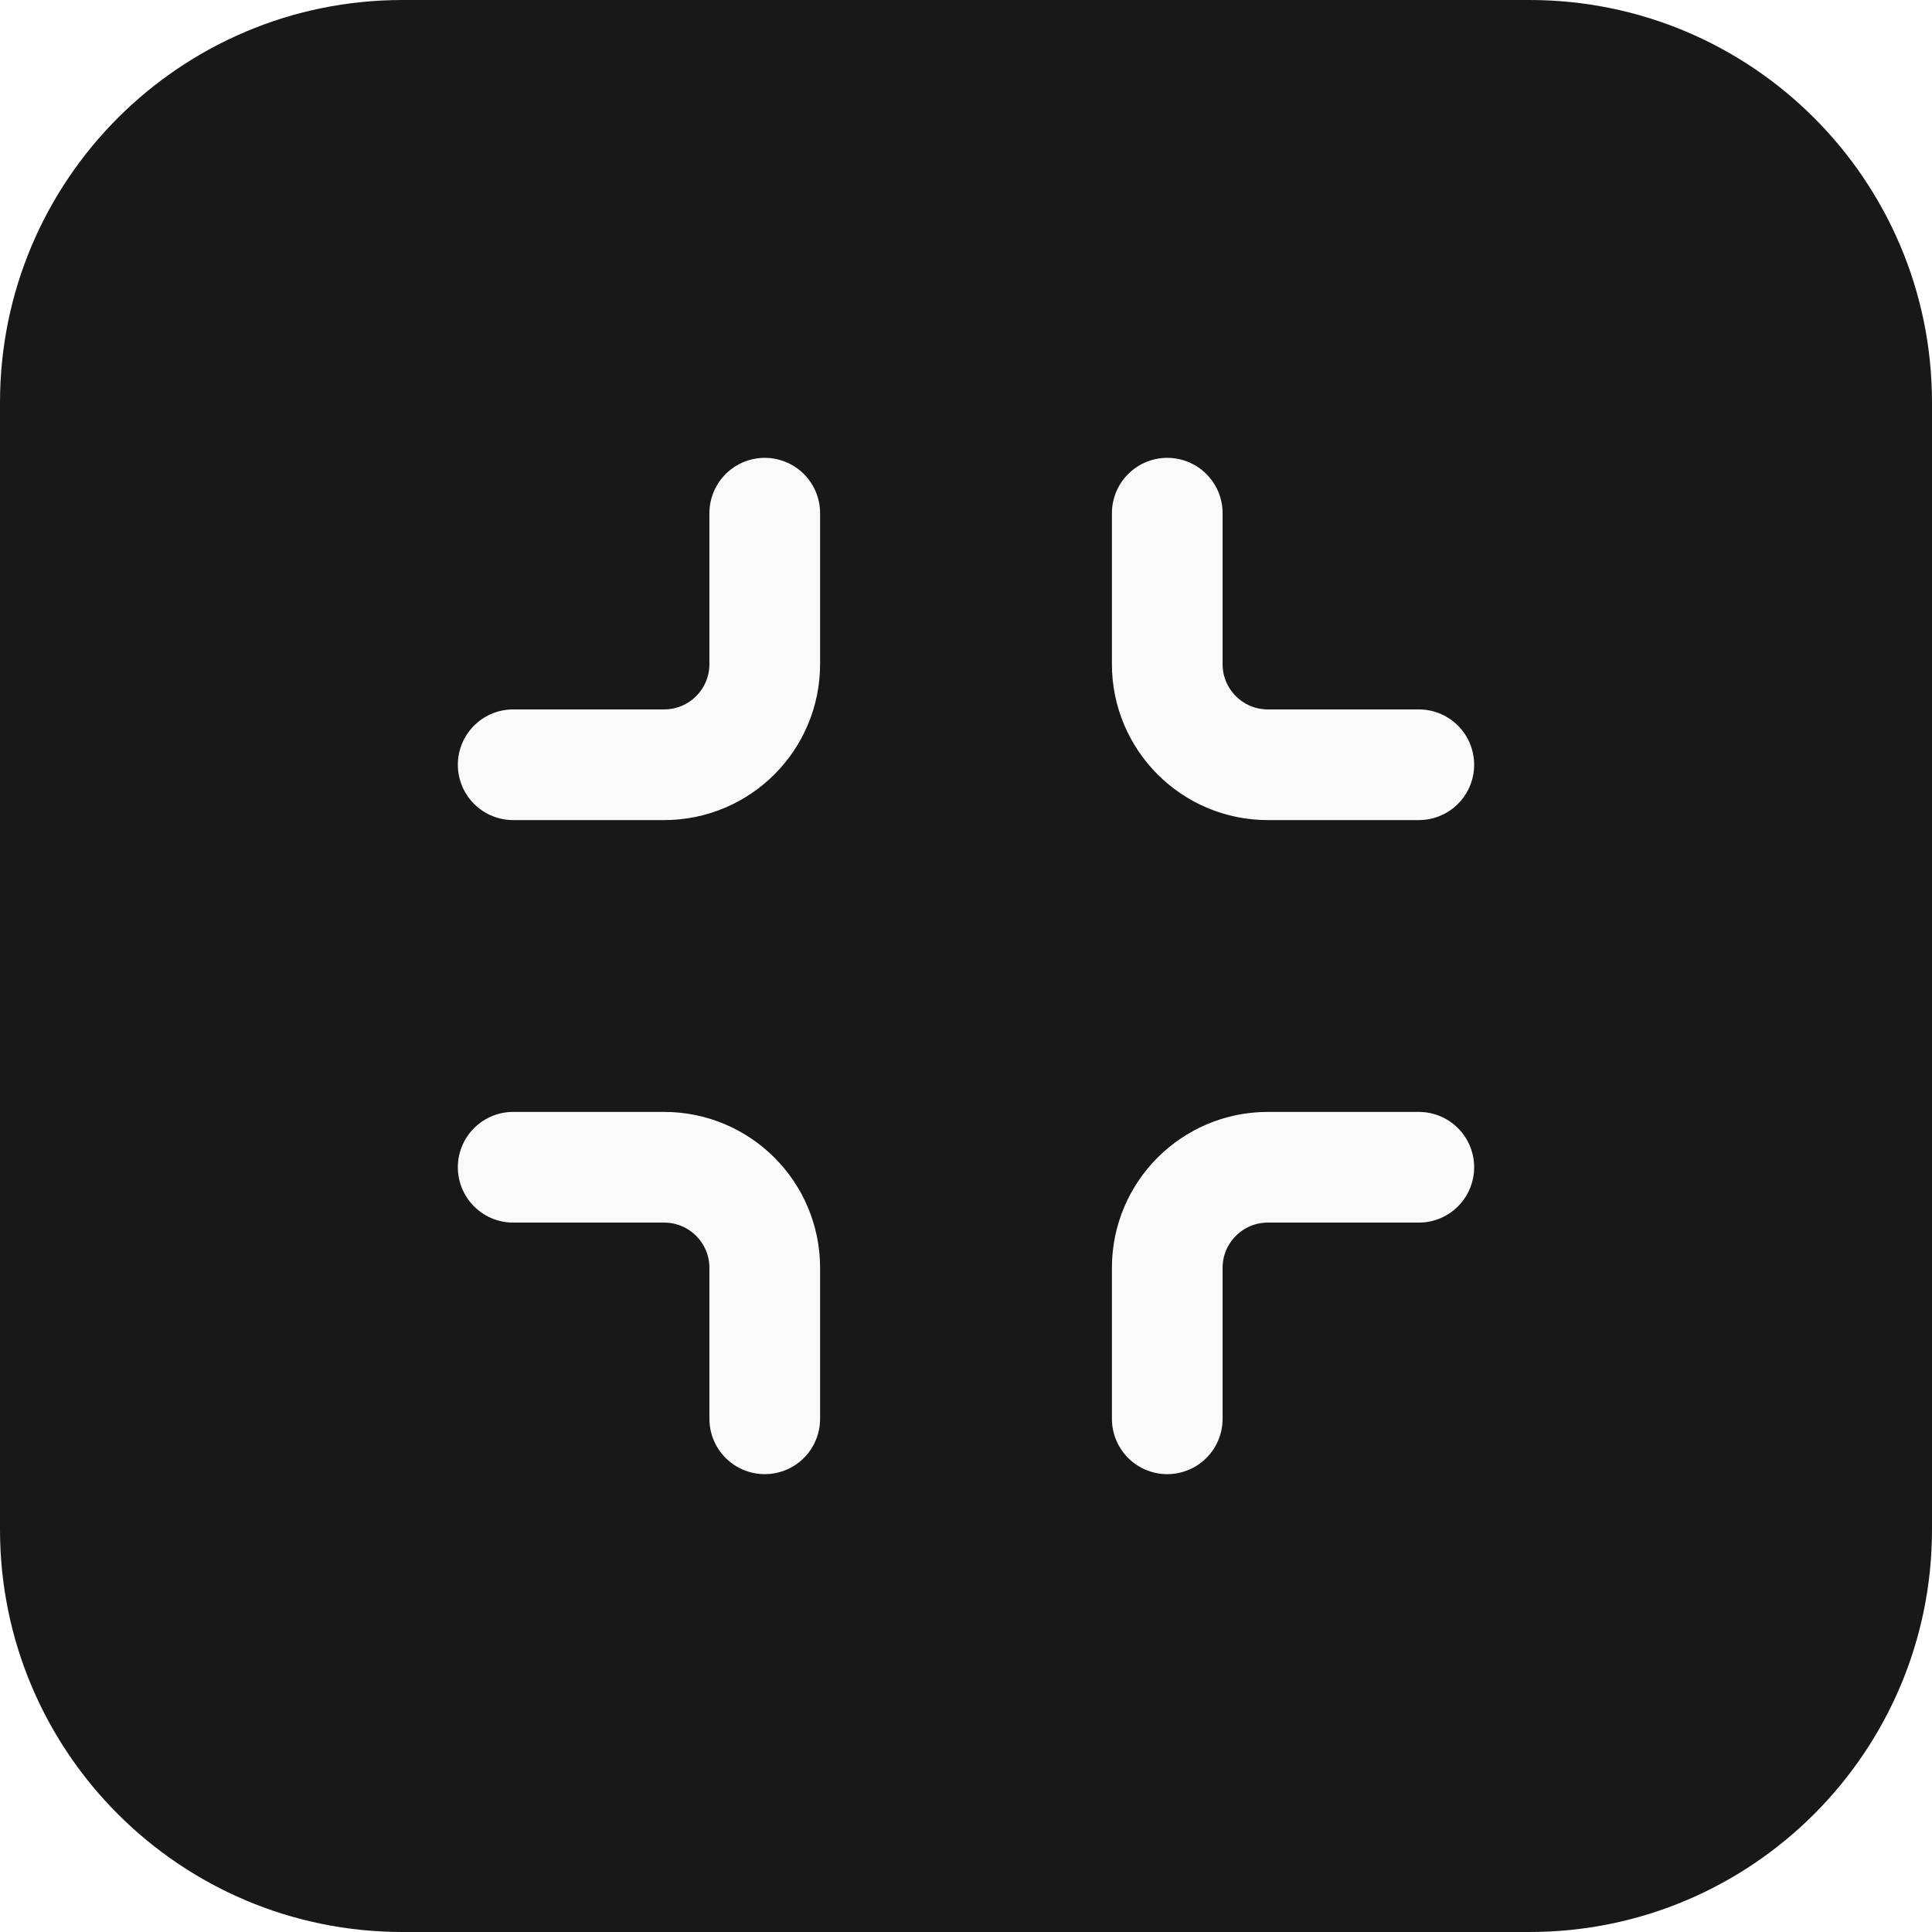
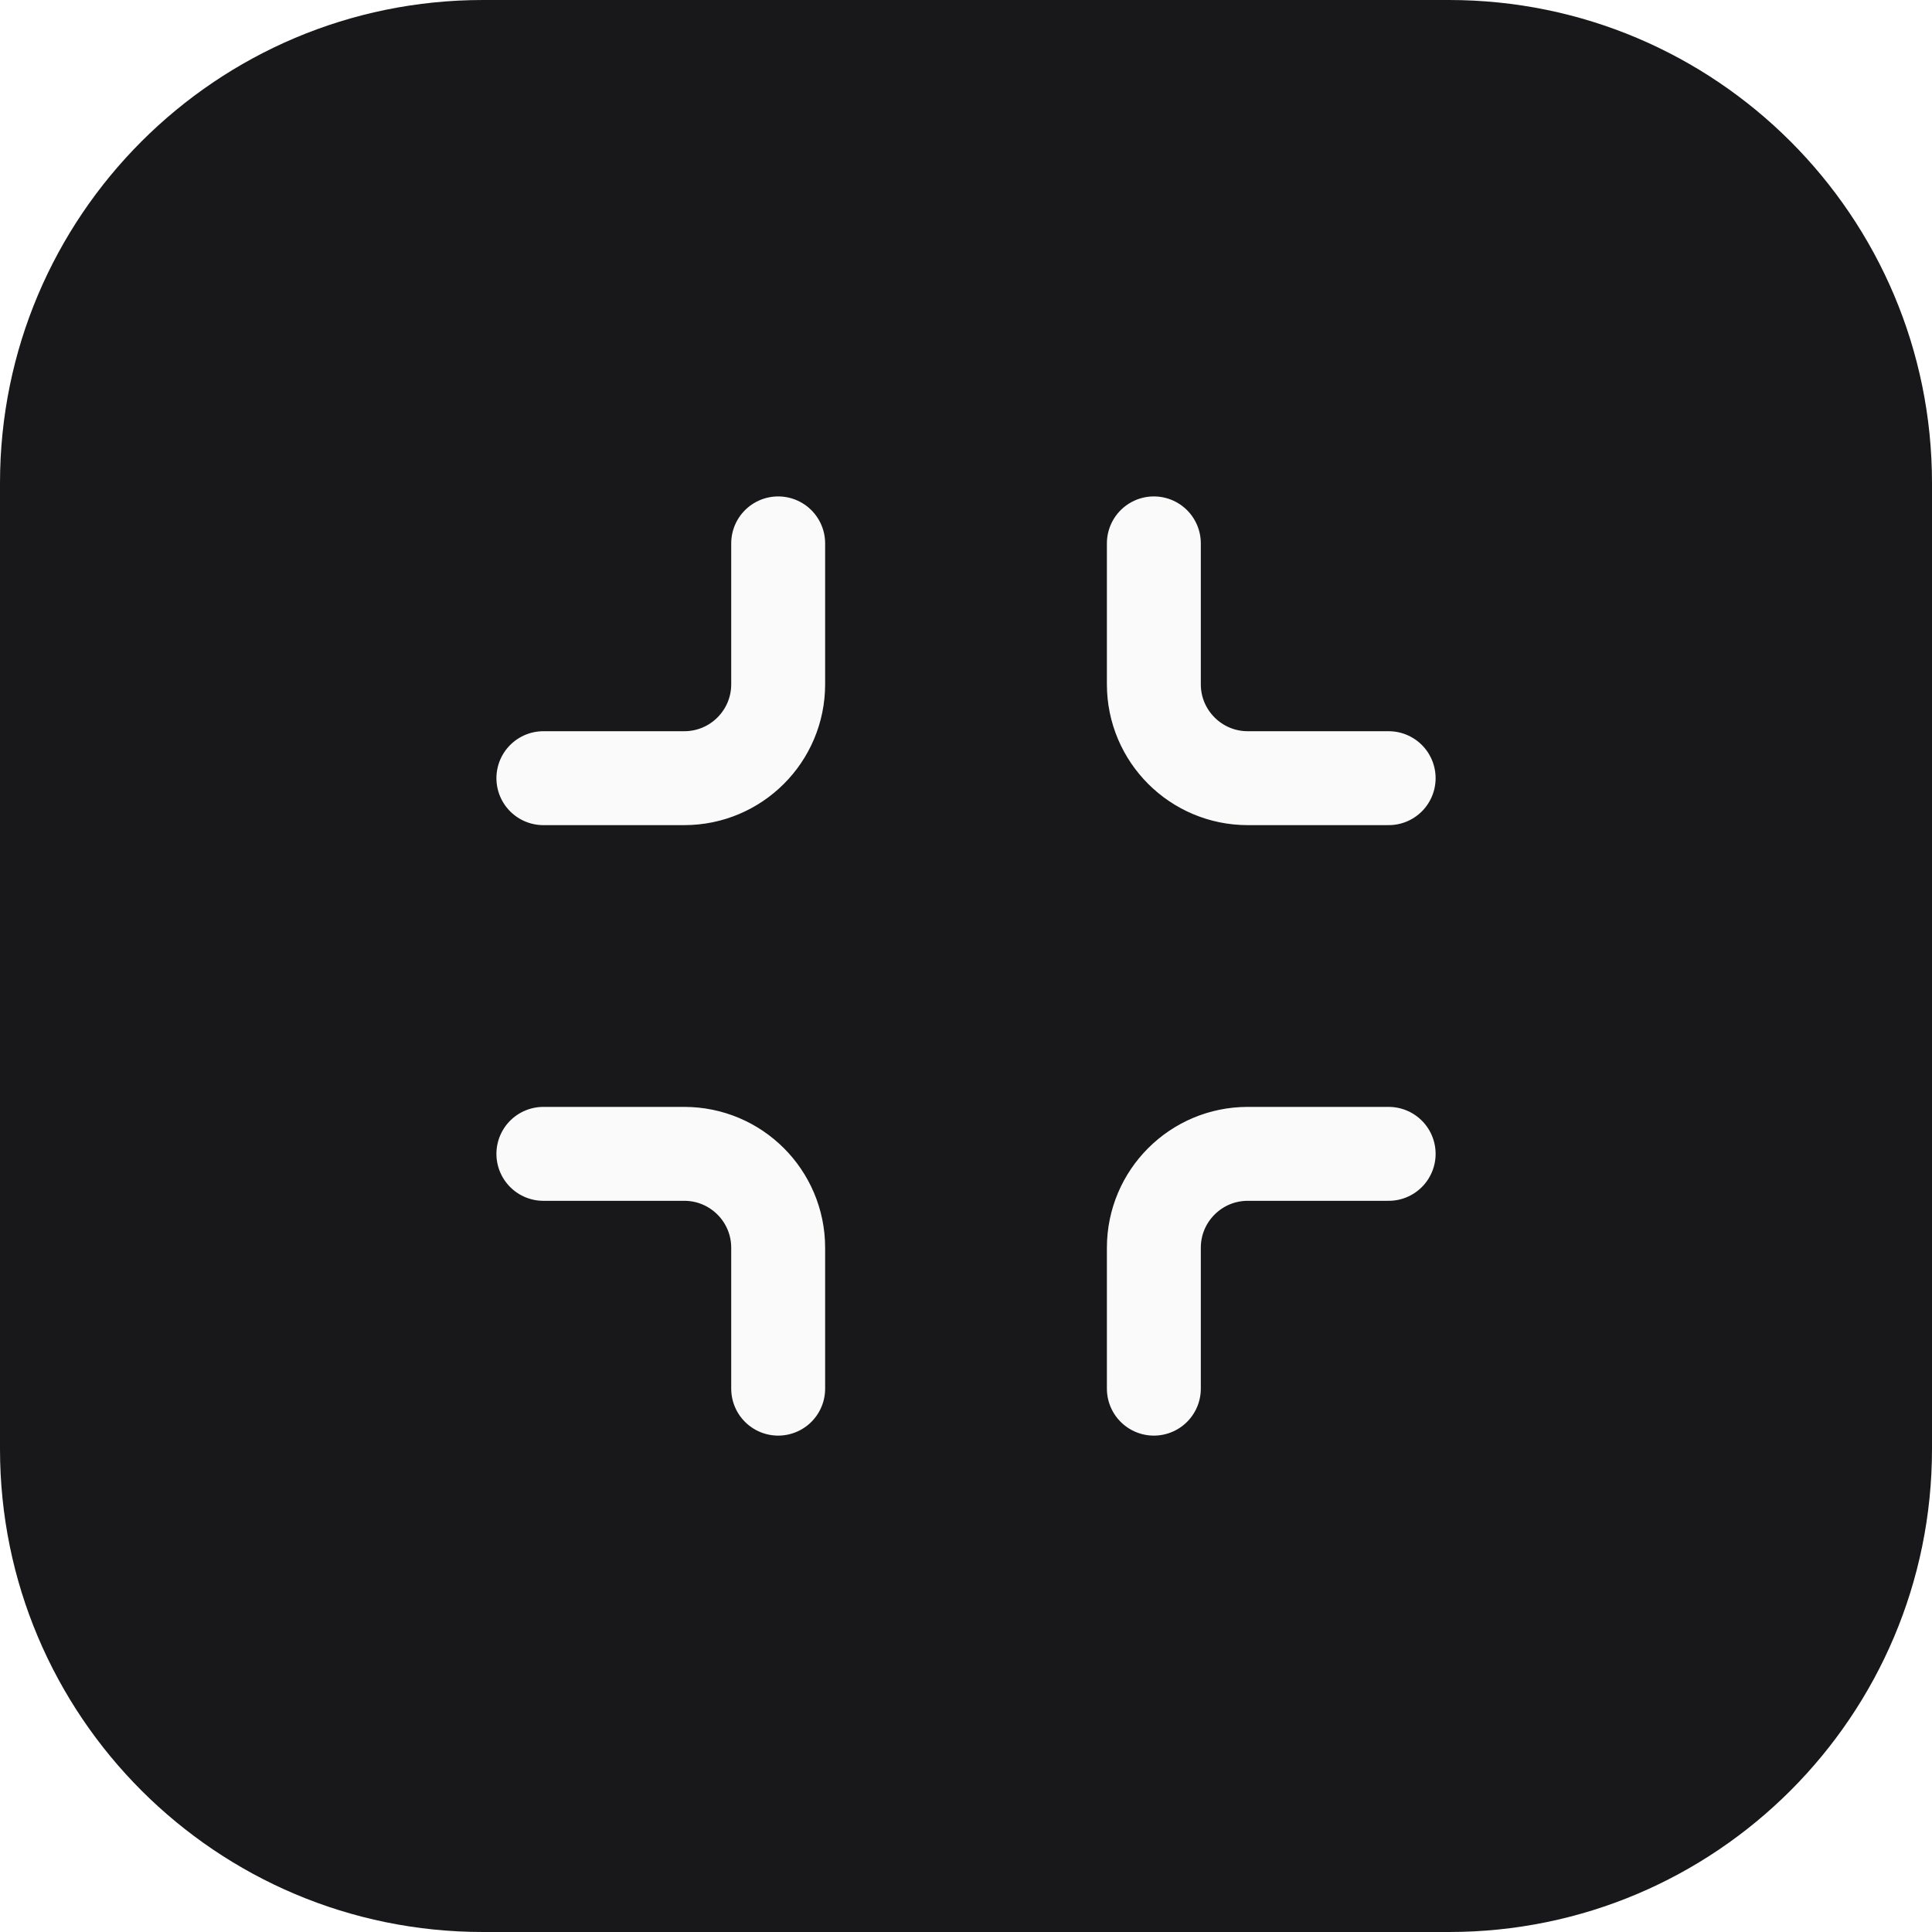
<svg xmlns="http://www.w3.org/2000/svg" viewBox="0 0 48 48">
-   <rect width="48" height="48" rx="10" fill="#18181b" />
-   <g transform="translate(9 9) scale(1.25)" fill="none" stroke="#fafafa" stroke-width="2.2" stroke-linecap="round" stroke-linejoin="round">
+   <style>
+     .tile { fill: #18181b; }
+     .glyph { stroke: #fafafa; }
+     @media (prefers-color-scheme: dark) {
+       .tile { fill: #f4f4f5; }
+       .glyph { stroke: #0c0c0d; }
+     }
+   </style>
+   <rect class="tile" width="48" height="48" rx="12" />
+   <g class="glyph" transform="translate(10 10) scale(1.1667)" fill="none" stroke-width="2" stroke-linecap="round" stroke-linejoin="round">
    <path d="M8 3v3a2 2 0 0 1-2 2H3" />
    <path d="M21 8h-3a2 2 0 0 1-2-2V3" />
    <path d="M3 16h3a2 2 0 0 1 2 2v3" />
    <path d="M16 21v-3a2 2 0 0 1 2-2h3" />
  </g>
</svg>
